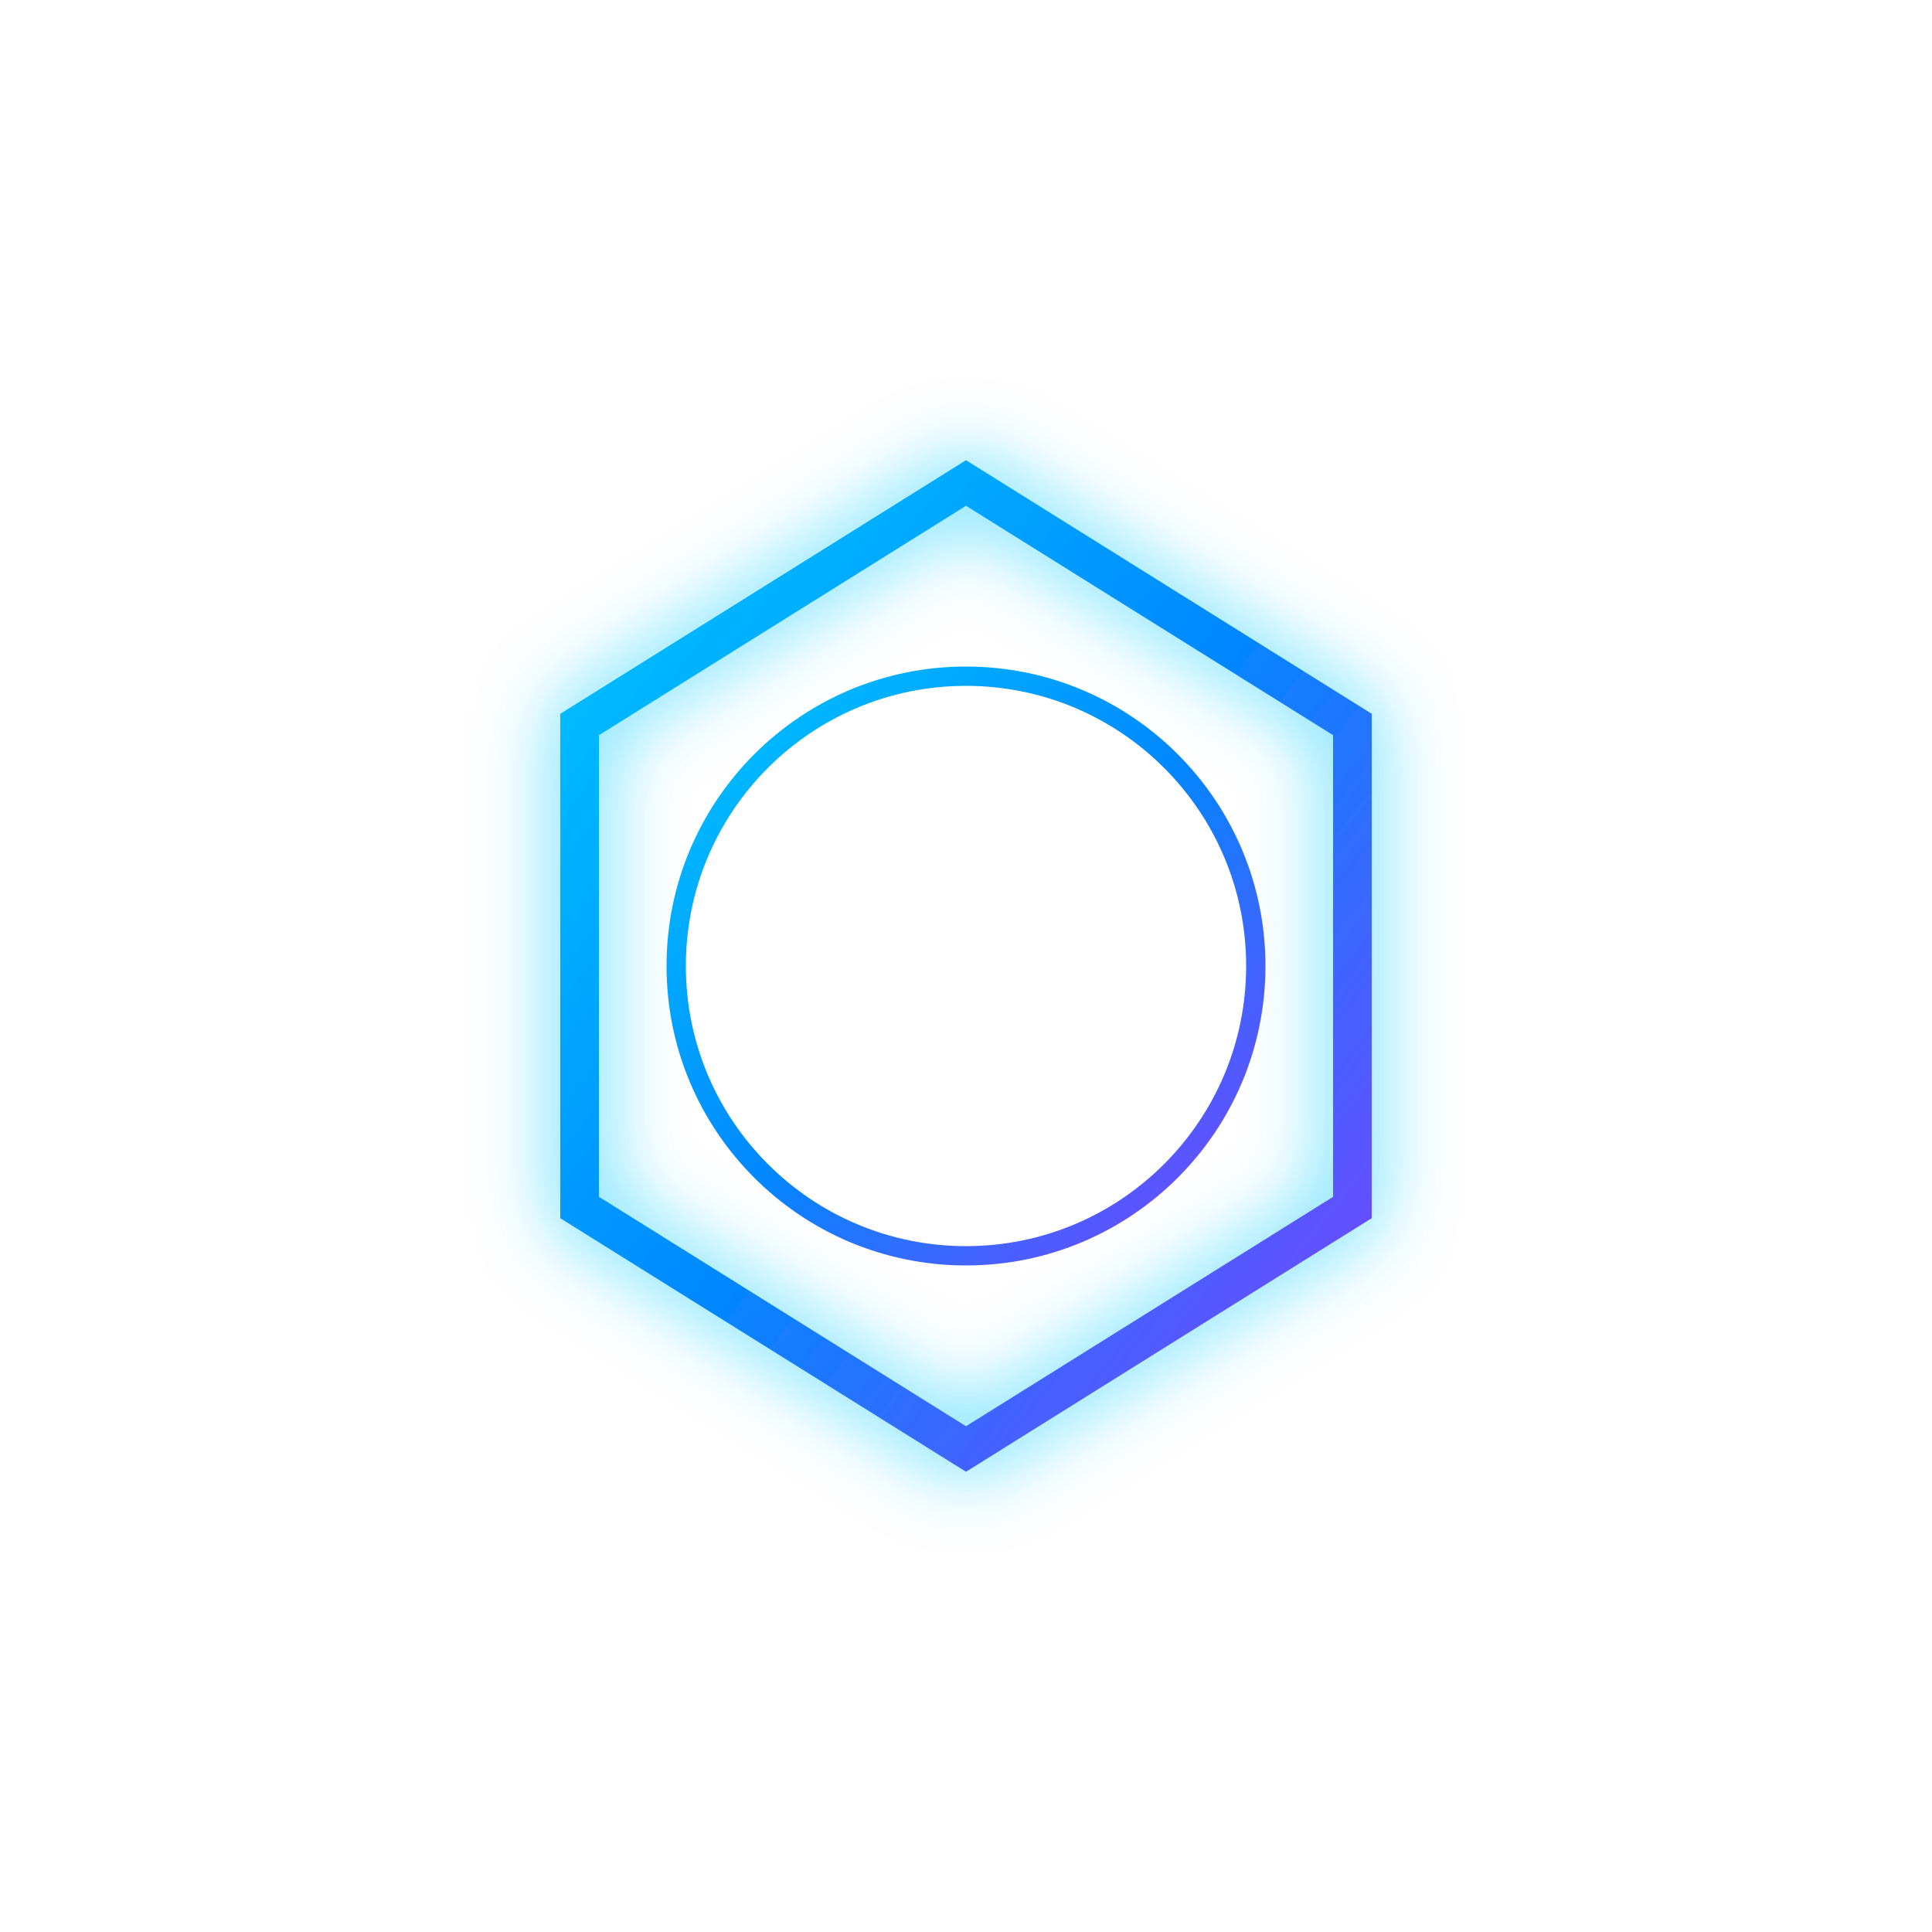
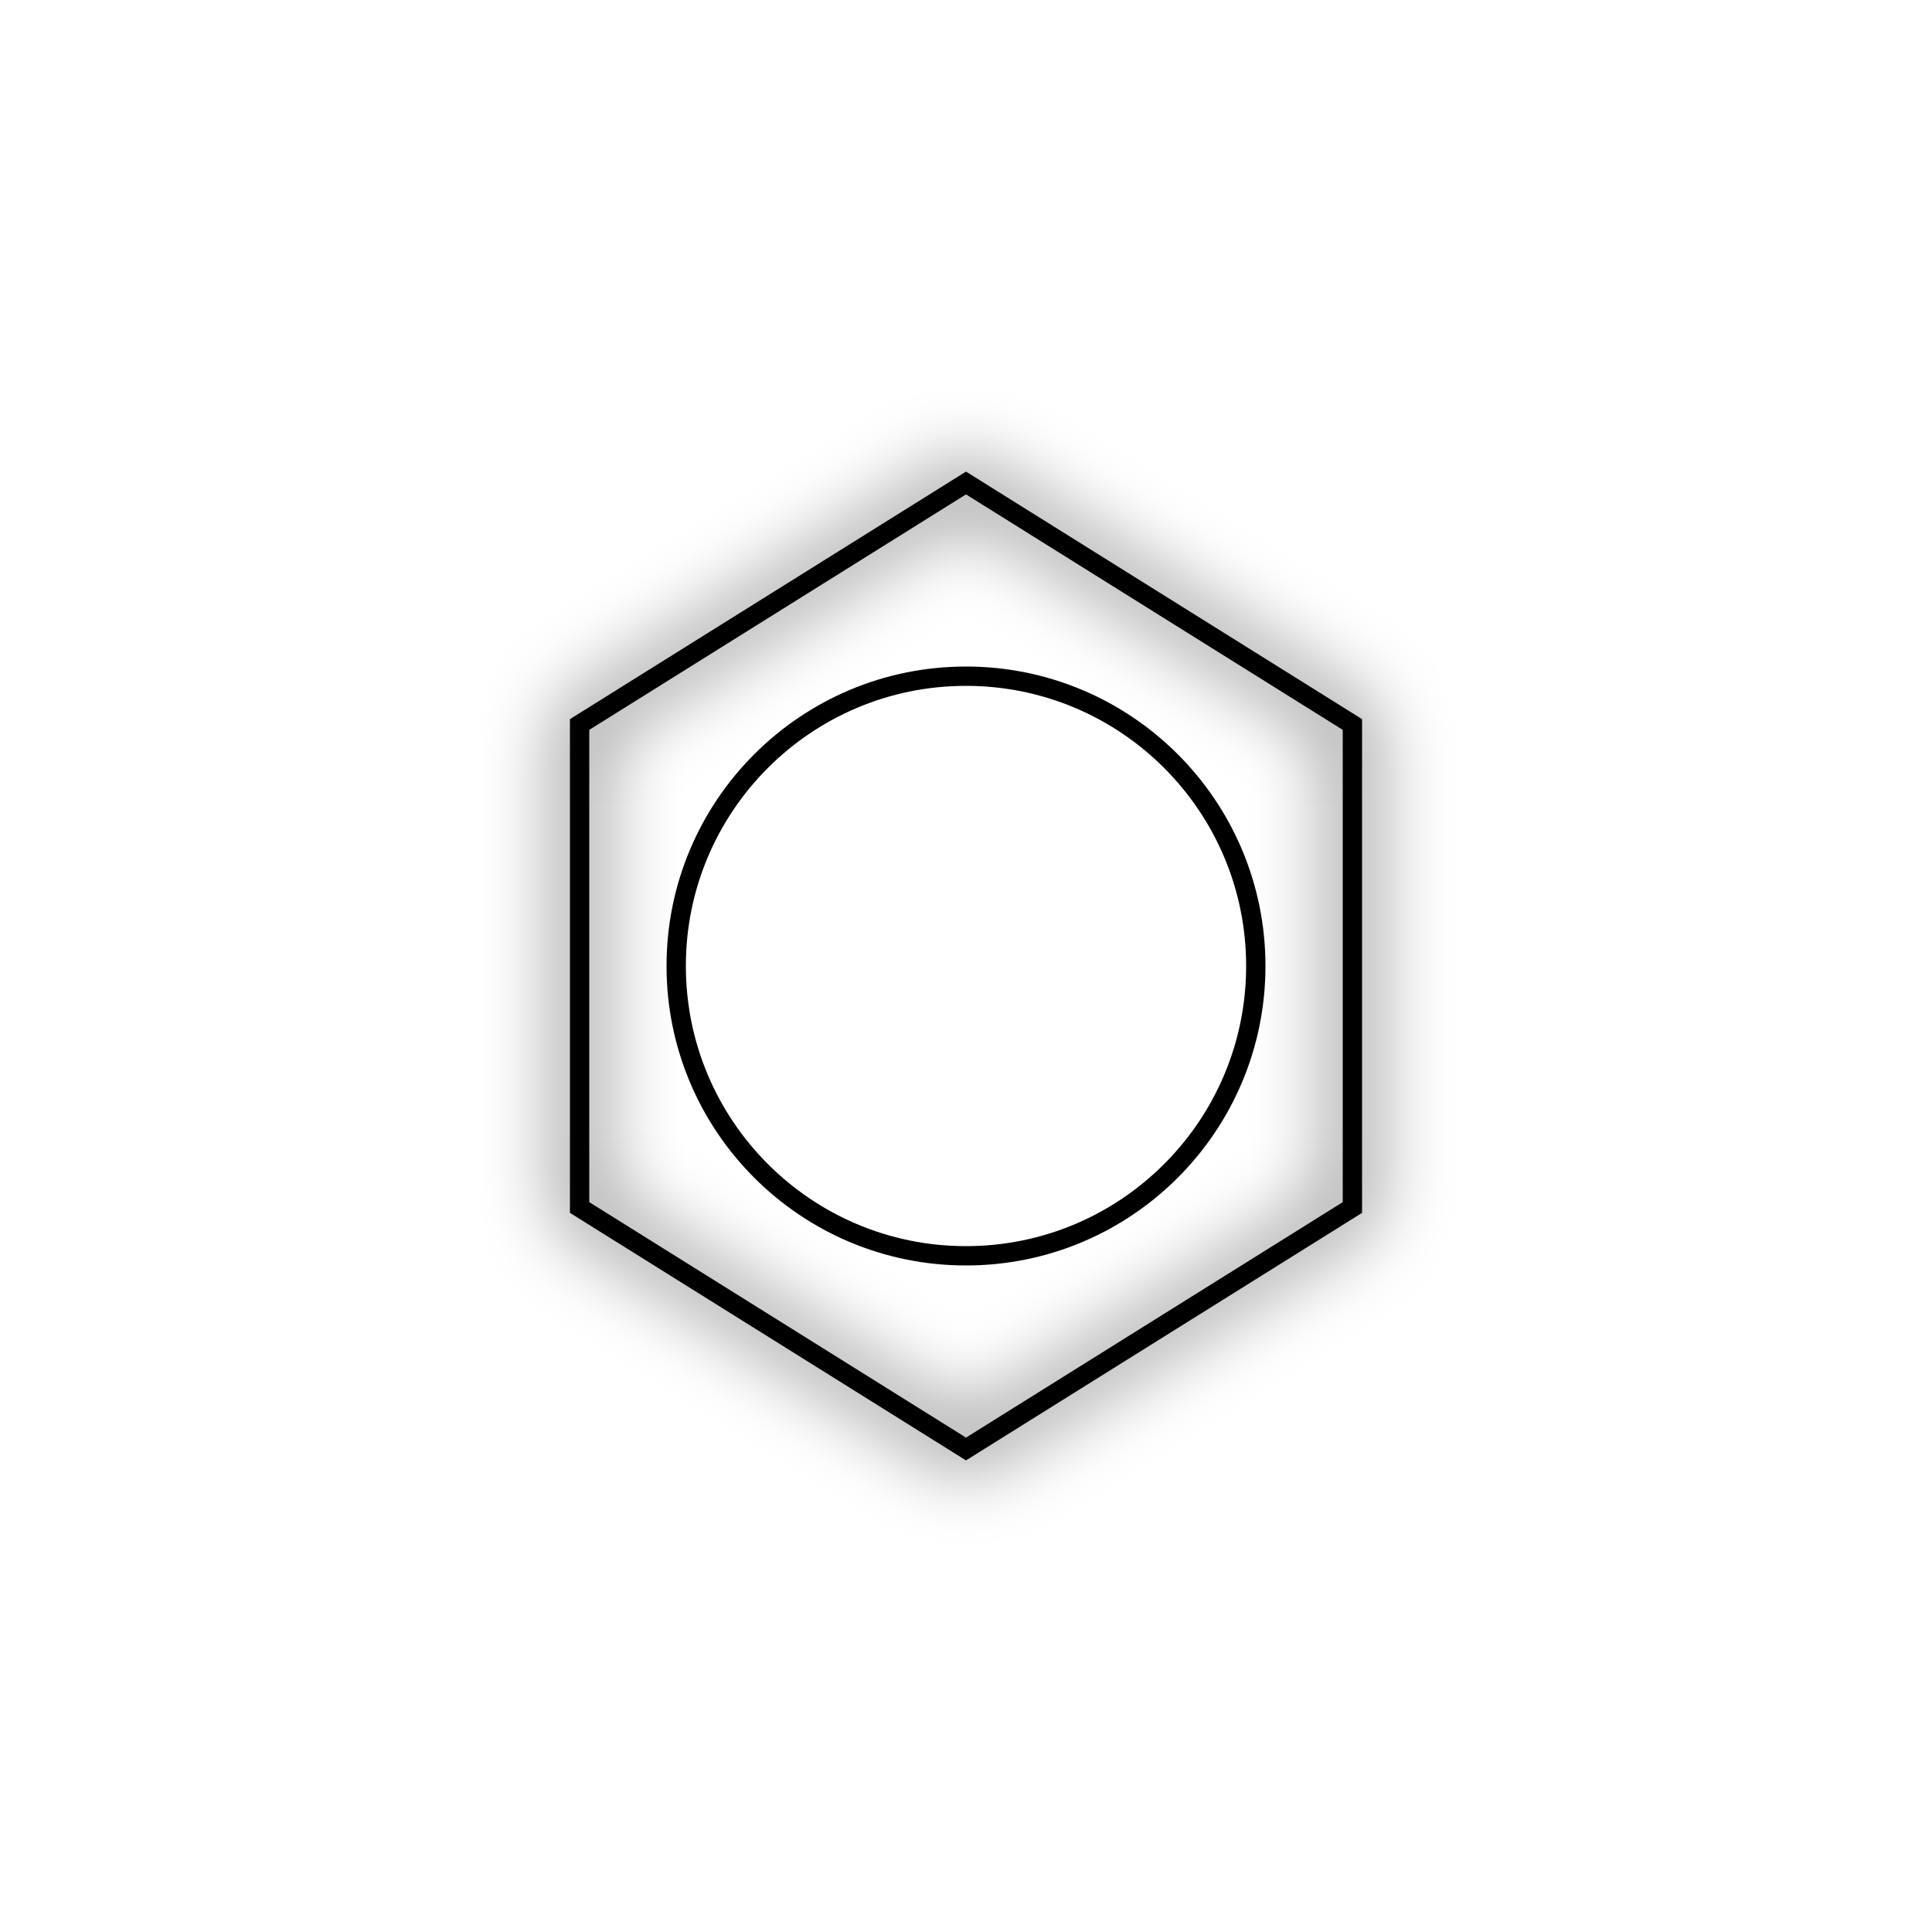
<svg xmlns="http://www.w3.org/2000/svg" viewBox="0 0 100 100">
  <defs>
    <linearGradient id="neonGradient" x1="0%" y1="0%" x2="100%" y2="100%">
-       <stop offset="0%" stop-color="#00c8ff" />
-       <stop offset="50%" stop-color="#0088ff" />
-       <stop offset="100%" stop-color="#8040ff" />
+       <stop offset="0%" stopColor="#00c8ff" />
+       <stop offset="50%" stopColor="#0088ff" />
+       <stop offset="100%" stopColor="#8040ff" />
    </linearGradient>
    <filter id="neonGlow" x="-50%" y="-50%" width="200%" height="200%">
      <feGaussianBlur in="SourceAlpha" stdDeviation="2" result="blur" />
-       <feFlood flood-color="#00c8ff" flood-opacity="0.8" result="color" />
+       <feFlood floodColor="#00c8ff" floodOpacity="0.8" result="color" />
      <feComposite in="color" in2="blur" operator="in" result="glow" />
      <feMerge>
        <feMergeNode in="glow" />
        <feMergeNode in="SourceGraphic" />
      </feMerge>
    </filter>
  </defs>
-   <polygon points="50,25 70,37.5 70,62.5 50,75 30,62.5 30,37.5" fill="none" stroke="url(#neonGradient)" stroke-width="2" filter="url(#neonGlow)" />
-   <circle cx="50" cy="50" r="15" fill="none" stroke="url(#neonGradient)" stroke-width="1" />
+   <polygon points="50,25 70,37.5 70,62.5 50,75 30,62.5 30,37.5" fill="none" stroke="url(#neonGradient)" strokeWidth="2" filter="url(#neonGlow)" />
+   <circle cx="50" cy="50" r="15" fill="none" stroke="url(#neonGradient)" strokeWidth="1" />
</svg>
